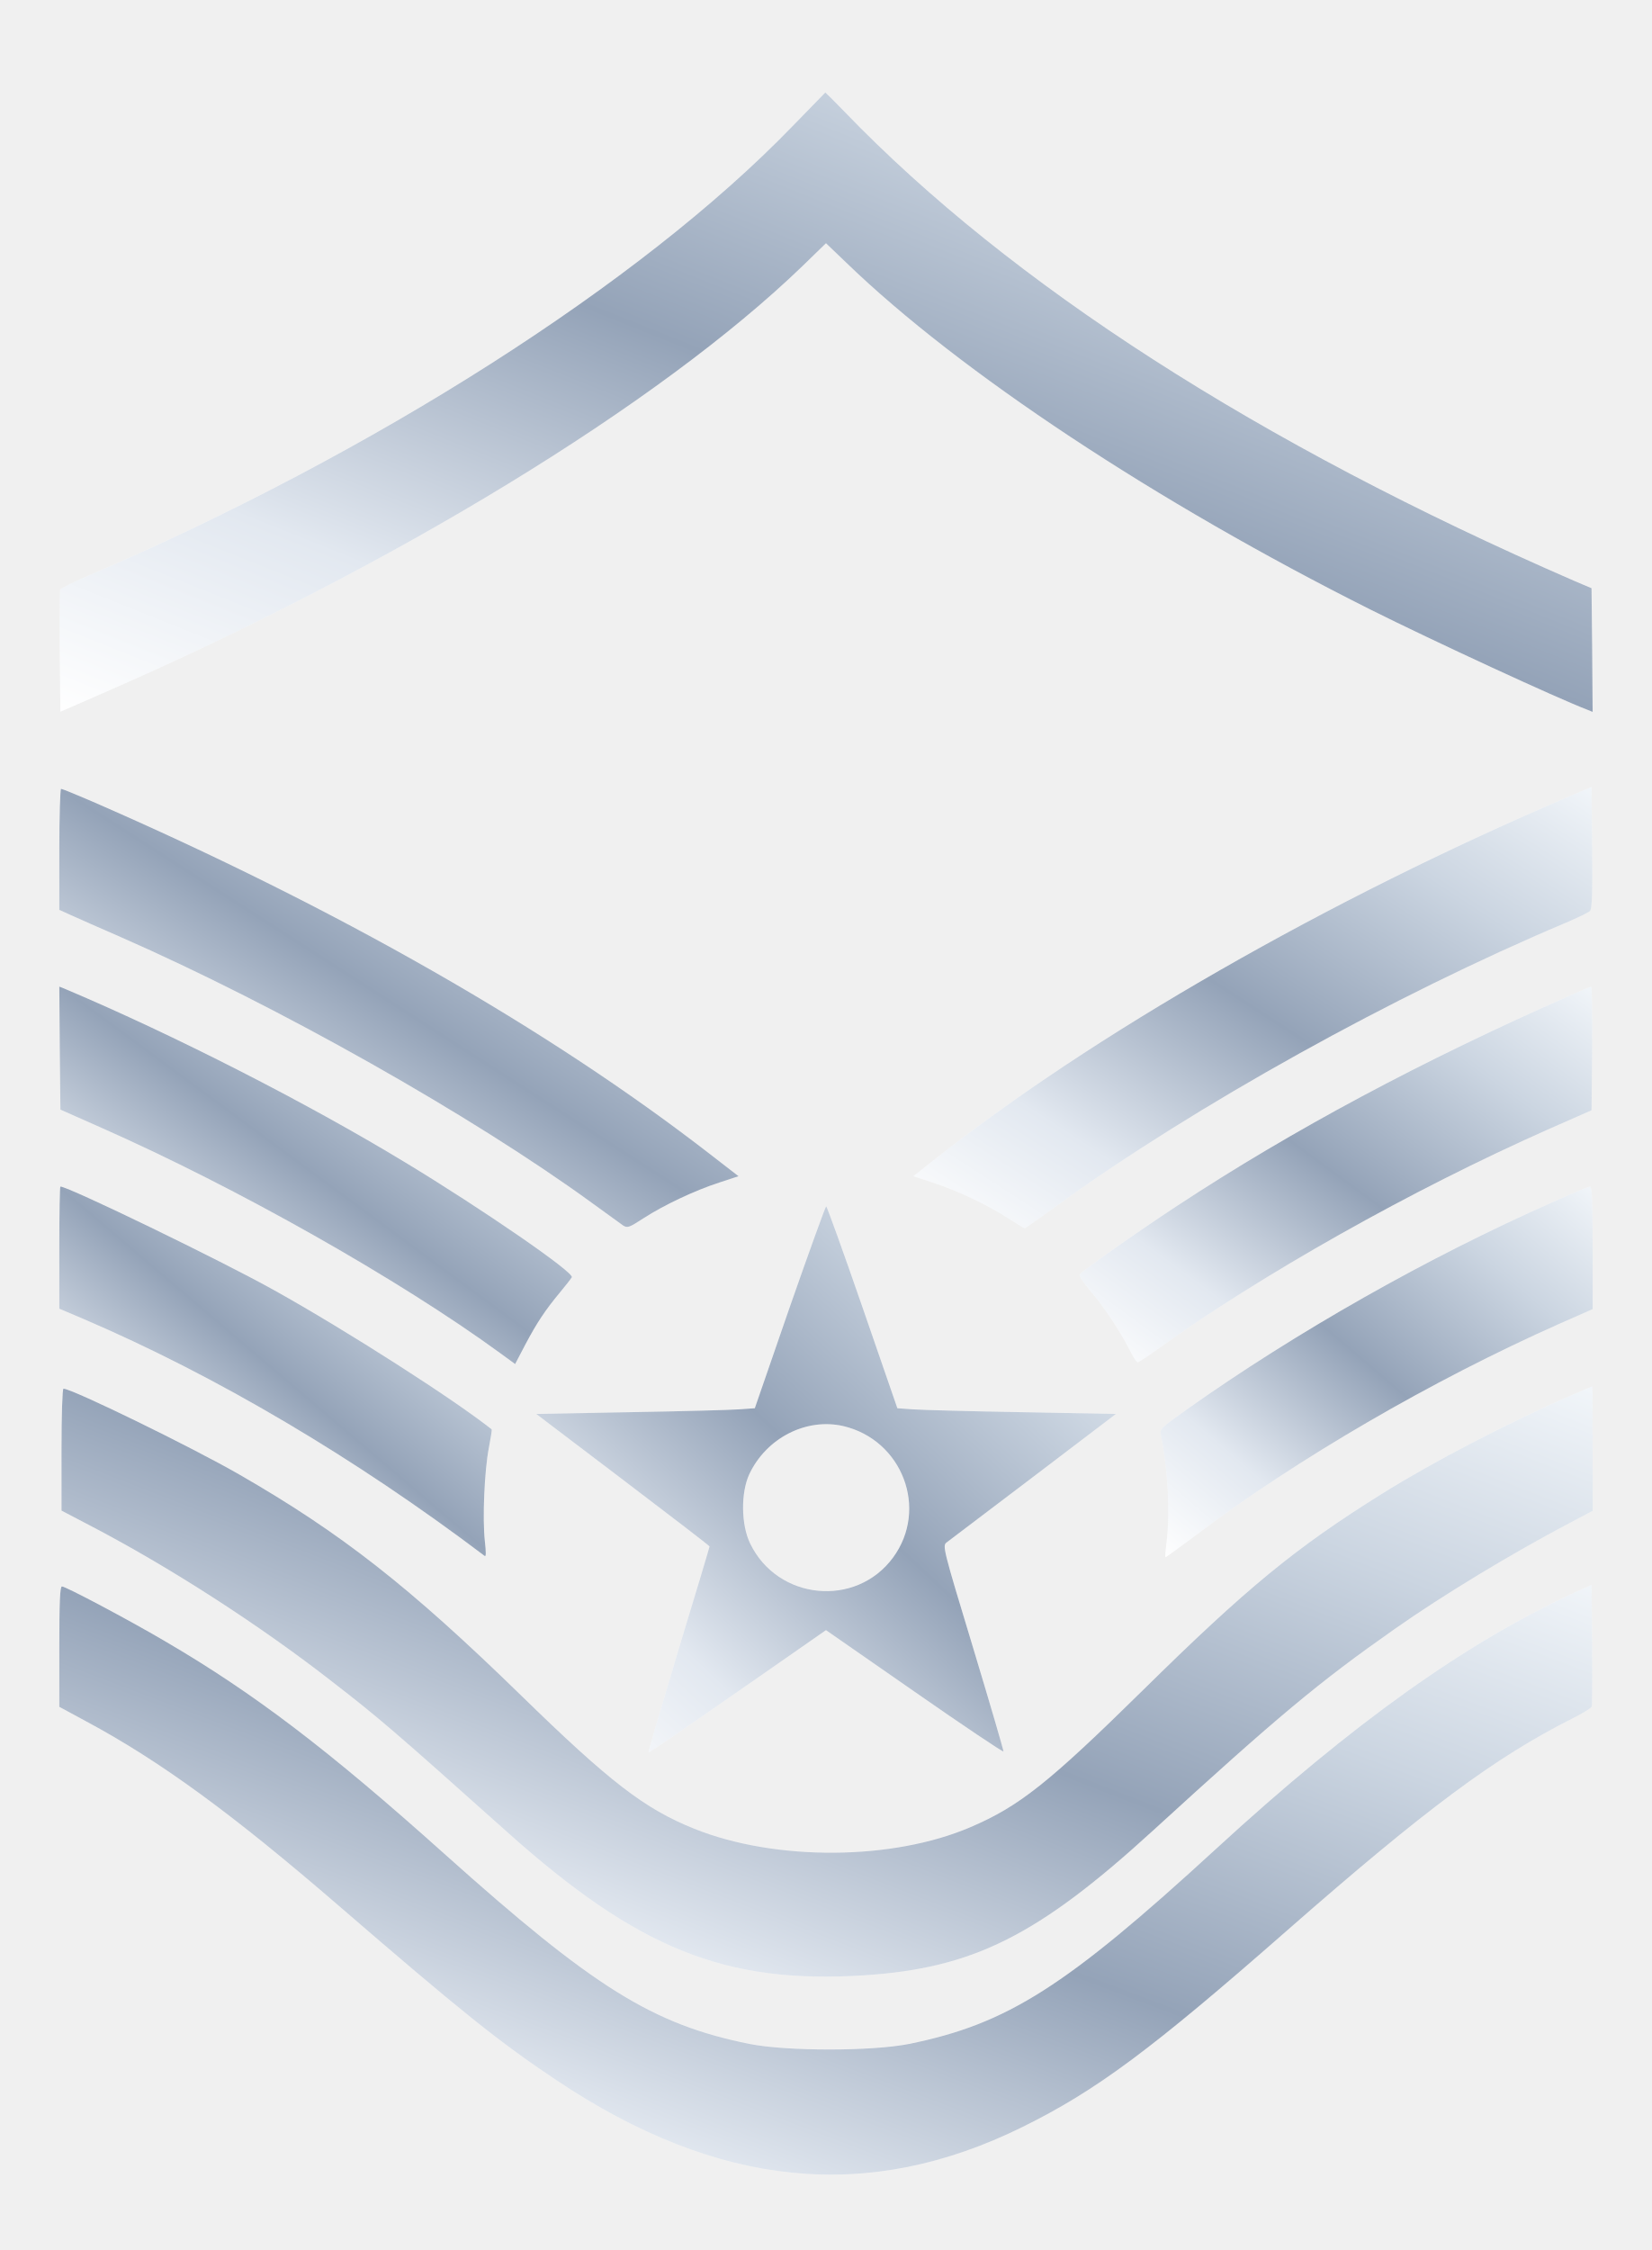
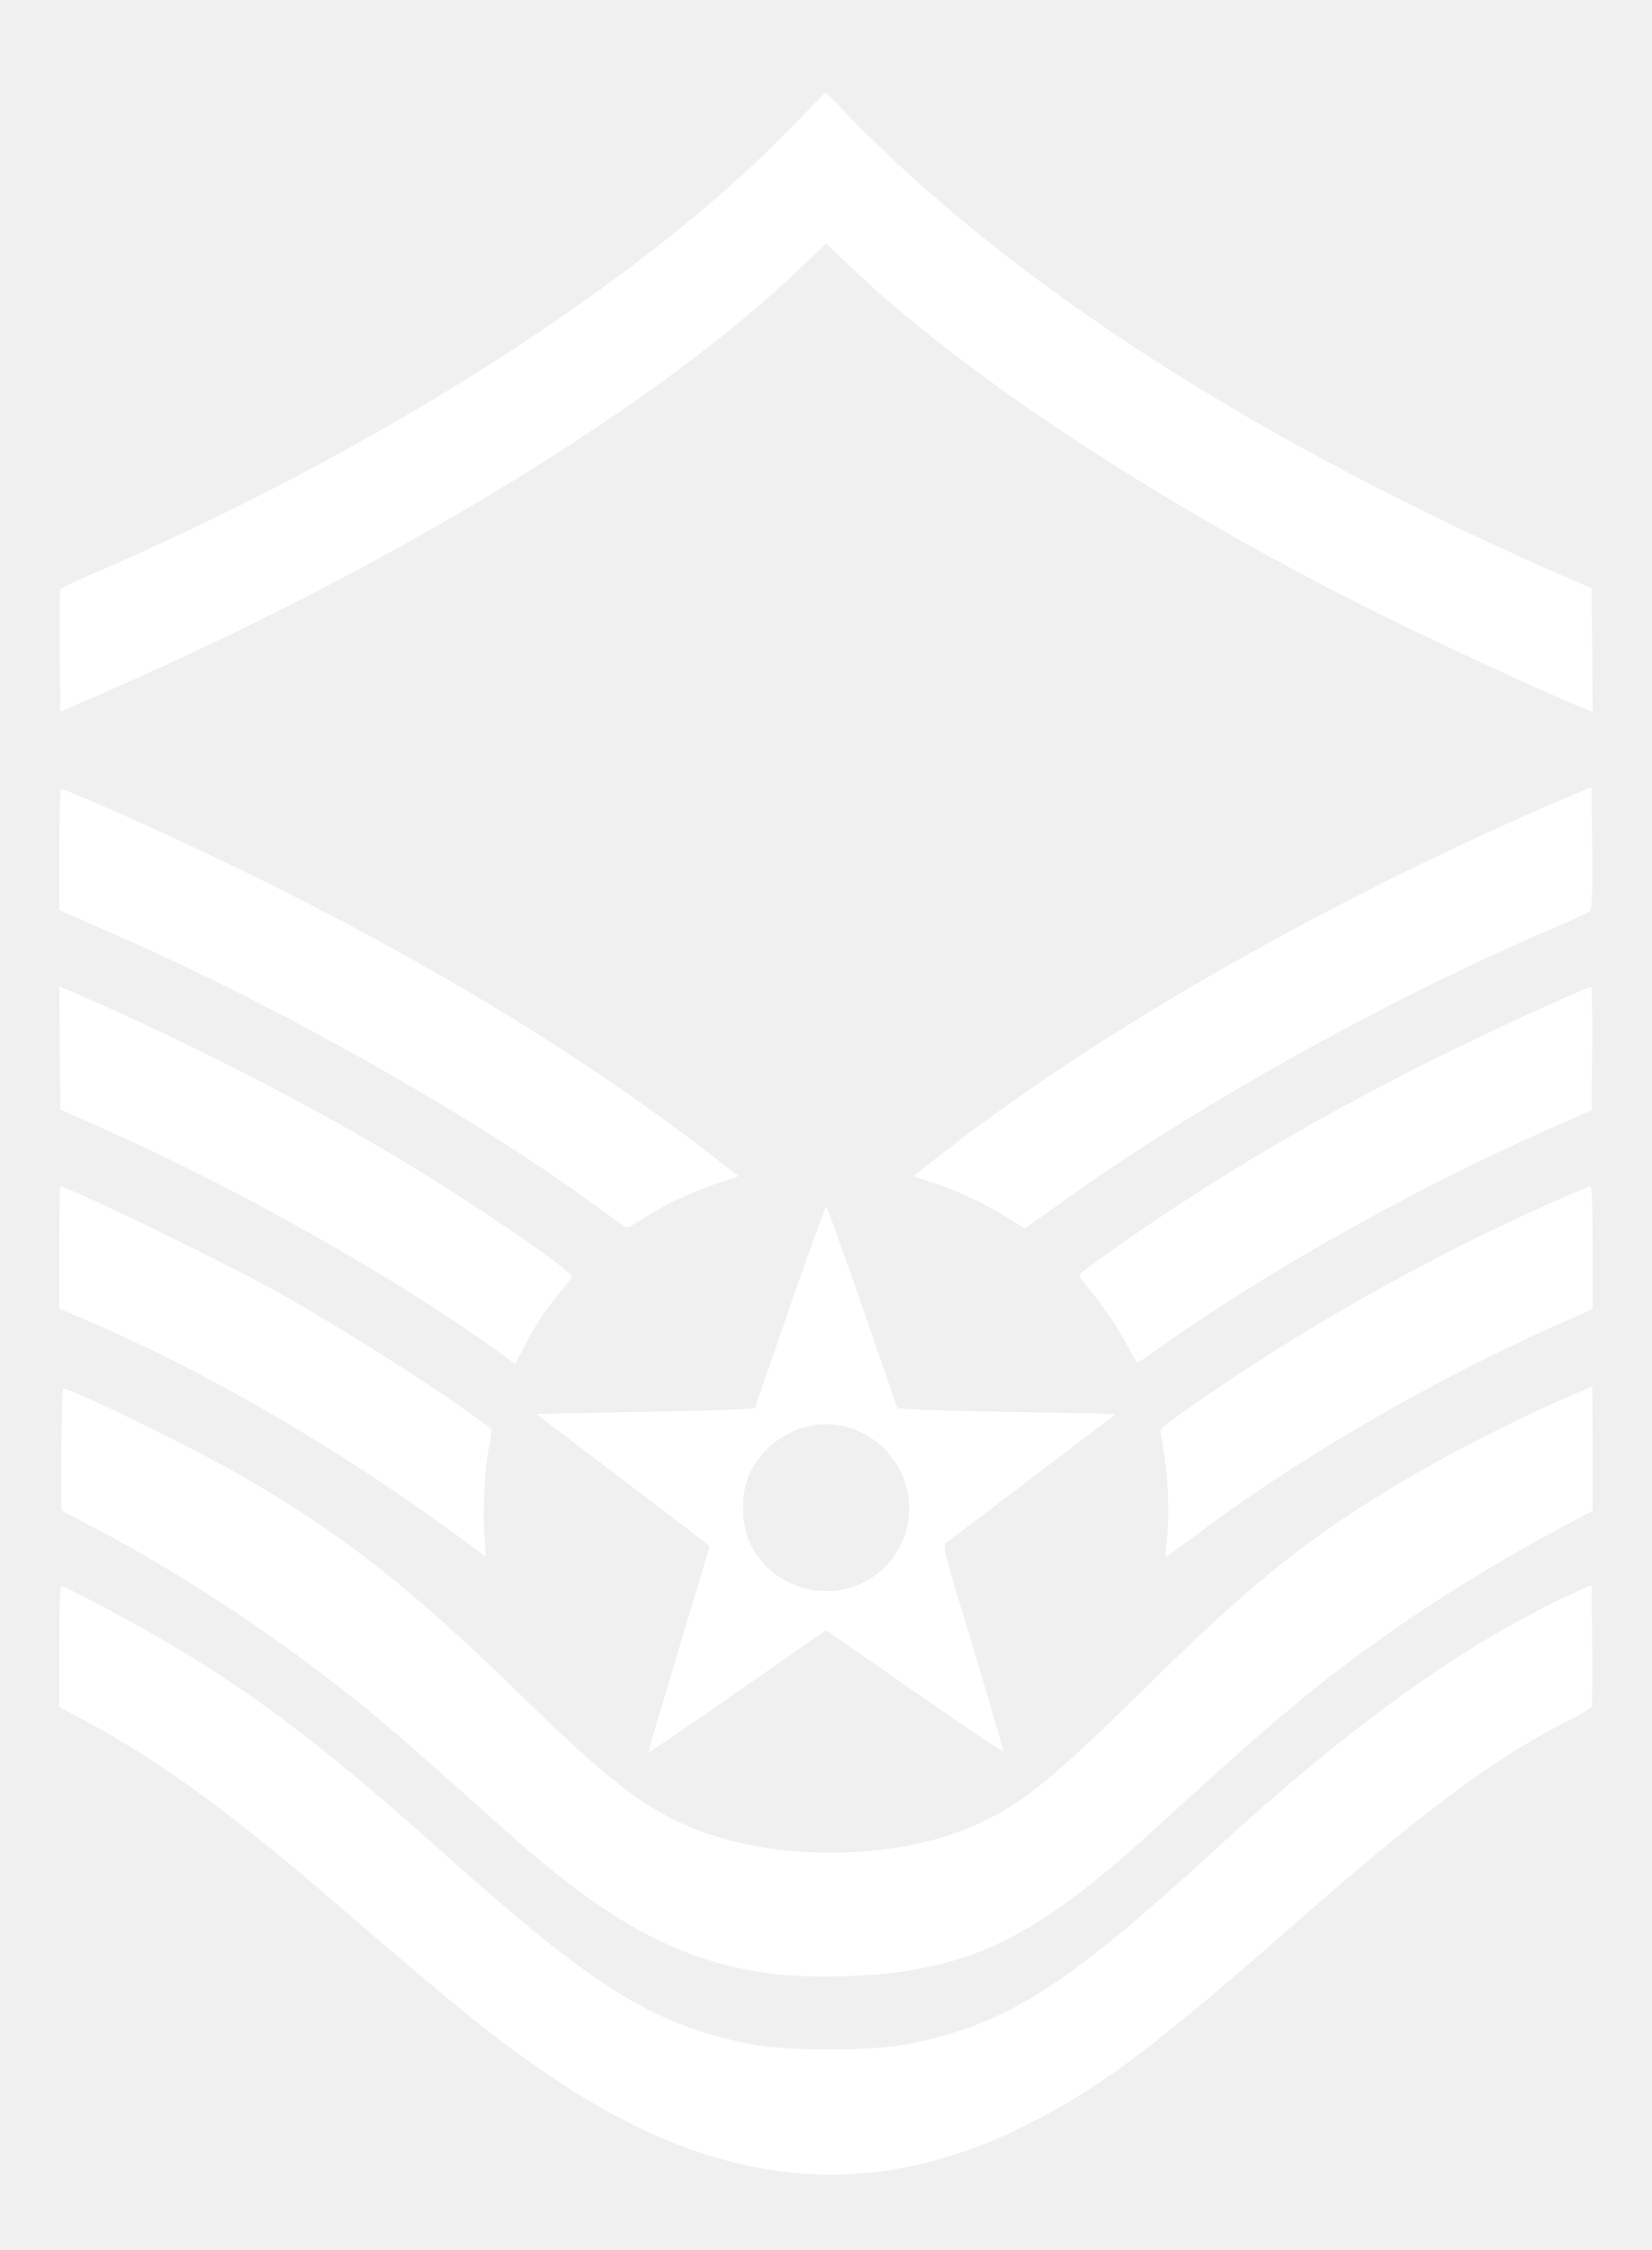
<svg xmlns="http://www.w3.org/2000/svg" viewBox="0 0 752 1024" role="img">
-   <defs>
-     <linearGradient id="metal-silver" x1="0%" y1="0%" x2="100%" y2="100%">
-       <stop offset="0%" stop-color="#ffffff" />
-       <stop offset="22%" stop-color="#e2e8f0" />
-       <stop offset="50%" stop-color="#94a3b8" />
-       <stop offset="78%" stop-color="#cbd5e1" />
-       <stop offset="100%" stop-color="#f1f5f9" />
-     </linearGradient>
-     <filter id="insignia-shadow" x="-20%" y="-20%" width="140%" height="140%">
-       <feDropShadow dx="0" dy="2" stdDeviation="1.5" flood-color="#000" flood-opacity="0.45" />
-       <feDropShadow dx="0" dy="0.5" stdDeviation="0.25" flood-color="#fff" flood-opacity="0.35" />
-     </filter>
-   </defs>
-   <g transform="translate(0,1024) scale(0.1,-0.1)" filter="url(#insignia-shadow)">
-     <path fill="url(#metal-silver)" d="M3605 9663 c-689 -712 -1900 -1484 -3205 -2044 -67 -29 -124 -57 -126 -63 -2 -6 -3 -134 -2 -283 l3 -272 190 83 c1325 577 2536 1316 3188 1945 l107 104 93 -89 c515 -498 1413 -1091 2387 -1579 282 -141 853 -405 988 -456 l22 -9 -2 282 -3 281 -80 34 c-1434 623 -2563 1349 -3319 2133 -48 50 -88 89 -89 89 -1 -1 -69 -71 -152 -156z" />
-     <path fill="url(#metal-silver)" d="M7140 6614 c-1091 -466 -2174 -1086 -2893 -1657 l-89 -70 88 -29 c111 -36 251 -102 343 -162 40 -25 73 -46 76 -46 2 0 70 48 152 107 625 452 1529 954 2310 1283 54 23 104 47 111 54 9 9 12 76 10 288 l-3 276 -105 -44z" />
-     <path fill="url(#metal-silver)" d="M270 6374 l0 -275 53 -24 c28 -13 131 -58 227 -100 716 -314 1600 -813 2145 -1210 66 -48 130 -94 141 -102 20 -13 28 -10 94 33 93 60 233 126 344 162 l88 29 -128 99 c-736 571 -1701 1122 -2813 1606 -74 32 -138 58 -143 58 -4 0 -8 -124 -8 -276z" />
-     <path fill="url(#metal-silver)" d="M272 5470 l3 -280 185 -82 c618 -273 1356 -690 1818 -1027 l67 -49 46 88 c53 100 90 156 158 238 26 31 50 62 54 69 13 21 -407 310 -757 522 -448 272 -1057 582 -1544 788 l-32 13 2 -280z" />
-     <path fill="url(#metal-silver)" d="M7155 5713 c-683 -301 -1270 -615 -1795 -960 -189 -124 -436 -298 -445 -314 -4 -5 16 -35 43 -67 62 -71 139 -187 181 -269 17 -35 35 -63 40 -63 4 0 44 26 87 57 477 343 1159 727 1779 1002 l200 88 3 282 c1 154 -1 281 -5 280 -5 0 -44 -17 -88 -36z" />
-     <path fill="url(#metal-silver)" d="M270 4562 l0 -278 113 -48 c602 -258 1233 -631 1823 -1077 7 -6 7 15 1 69 -11 101 -2 316 18 421 9 46 15 84 13 86 -168 134 -661 450 -988 632 -241 135 -939 473 -975 473 -3 0 -5 -125 -5 -278z" />
-     <path fill="url(#metal-silver)" d="M7075 4772 c-577 -255 -1174 -594 -1673 -947 -121 -86 -124 -88 -117 -119 31 -150 42 -345 26 -481 -5 -38 -7 -71 -6 -72 1 -2 62 43 136 98 462 349 1080 708 1657 964 l152 67 0 279 c0 217 -3 279 -12 279 -7 -1 -80 -31 -163 -68z" />
-     <path fill="url(#metal-silver)" d="M3595 4291 l-159 -460 -71 -5 c-38 -3 -262 -9 -497 -13 l-427 -8 394 -299 c217 -165 395 -301 395 -304 0 -3 -63 -214 -141 -469 -77 -256 -139 -467 -137 -469 2 -2 185 123 406 277 l402 280 403 -280 c221 -154 403 -276 405 -272 1 4 -61 216 -138 471 -138 455 -140 465 -121 480 11 8 189 143 396 300 l375 285 -427 8 c-236 4 -459 10 -498 13 l-70 5 -159 460 c-87 252 -162 459 -165 459 -3 0 -78 -207 -166 -459z m243 -541 c270 -63 390 -378 227 -599 -169 -229 -525 -194 -650 64 -42 86 -43 232 -4 316 78 165 259 257 427 219z" />
-     <path fill="url(#metal-silver)" d="M7140 3884 c-268 -116 -621 -299 -850 -443 -393 -245 -617 -430 -1085 -891 -430 -423 -564 -530 -786 -625 -355 -153 -889 -156 -1258 -8 -227 91 -385 213 -791 609 -506 493 -816 736 -1280 1003 -217 125 -762 391 -801 391 -5 0 -9 -118 -9 -277 l0 -278 130 -68 c359 -187 771 -452 1104 -712 213 -165 277 -220 795 -683 596 -533 992 -692 1623 -652 497 32 792 179 1318 660 569 520 752 673 1100 917 216 152 533 344 798 483 l102 54 0 283 c0 156 -1 283 -2 283 -2 -1 -50 -21 -108 -46z" />
-     <path fill="url(#metal-silver)" d="M7175 2995 c-498 -227 -1016 -597 -1639 -1169 -685 -629 -950 -797 -1397 -888 -169 -34 -559 -34 -728 0 -441 89 -708 256 -1388 865 -530 475 -868 732 -1274 969 -165 97 -450 248 -467 248 -9 0 -12 -72 -12 -274 l0 -274 122 -66 c339 -182 667 -422 1152 -841 557 -481 732 -621 990 -793 735 -491 1418 -559 2121 -212 336 166 584 350 1205 895 632 554 946 787 1298 964 46 23 85 47 88 54 2 7 3 134 2 283 l-3 271 -70 -32z" />
+   <g transform="translate(0,1024) scale(0.1,-0.1)">
+     <path fill="#ffffff" d="M3605 9663 c-689 -712 -1900 -1484 -3205 -2044 -67 -29 -124 -57 -126 -63 -2 -6 -3 -134 -2 -283 l3 -272 190 83 c1325 577 2536 1316 3188 1945 l107 104 93 -89 c515 -498 1413 -1091 2387 -1579 282 -141 853 -405 988 -456 l22 -9 -2 282 -3 281 -80 34 c-1434 623 -2563 1349 -3319 2133 -48 50 -88 89 -89 89 -1 -1 -69 -71 -152 -156z" />
+     <path fill="#ffffff" d="M7140 6614 c-1091 -466 -2174 -1086 -2893 -1657 l-89 -70 88 -29 c111 -36 251 -102 343 -162 40 -25 73 -46 76 -46 2 0 70 48 152 107 625 452 1529 954 2310 1283 54 23 104 47 111 54 9 9 12 76 10 288 l-3 276 -105 -44z" />
+     <path fill="#ffffff" d="M270 6374 l0 -275 53 -24 c28 -13 131 -58 227 -100 716 -314 1600 -813 2145 -1210 66 -48 130 -94 141 -102 20 -13 28 -10 94 33 93 60 233 126 344 162 l88 29 -128 99 c-736 571 -1701 1122 -2813 1606 -74 32 -138 58 -143 58 -4 0 -8 -124 -8 -276z" />
+     <path fill="#ffffff" d="M272 5470 l3 -280 185 -82 c618 -273 1356 -690 1818 -1027 l67 -49 46 88 c53 100 90 156 158 238 26 31 50 62 54 69 13 21 -407 310 -757 522 -448 272 -1057 582 -1544 788 l-32 13 2 -280z" />
+     <path fill="#ffffff" d="M7155 5713 c-683 -301 -1270 -615 -1795 -960 -189 -124 -436 -298 -445 -314 -4 -5 16 -35 43 -67 62 -71 139 -187 181 -269 17 -35 35 -63 40 -63 4 0 44 26 87 57 477 343 1159 727 1779 1002 l200 88 3 282 c1 154 -1 281 -5 280 -5 0 -44 -17 -88 -36z" />
+     <path fill="#ffffff" d="M270 4562 l0 -278 113 -48 c602 -258 1233 -631 1823 -1077 7 -6 7 15 1 69 -11 101 -2 316 18 421 9 46 15 84 13 86 -168 134 -661 450 -988 632 -241 135 -939 473 -975 473 -3 0 -5 -125 -5 -278z" />
+     <path fill="#ffffff" d="M7075 4772 c-577 -255 -1174 -594 -1673 -947 -121 -86 -124 -88 -117 -119 31 -150 42 -345 26 -481 -5 -38 -7 -71 -6 -72 1 -2 62 43 136 98 462 349 1080 708 1657 964 l152 67 0 279 c0 217 -3 279 -12 279 -7 -1 -80 -31 -163 -68z" />
+     <path fill="#ffffff" d="M3595 4291 l-159 -460 -71 -5 c-38 -3 -262 -9 -497 -13 l-427 -8 394 -299 c217 -165 395 -301 395 -304 0 -3 -63 -214 -141 -469 -77 -256 -139 -467 -137 -469 2 -2 185 123 406 277 l402 280 403 -280 c221 -154 403 -276 405 -272 1 4 -61 216 -138 471 -138 455 -140 465 -121 480 11 8 189 143 396 300 l375 285 -427 8 c-236 4 -459 10 -498 13 l-70 5 -159 460 c-87 252 -162 459 -165 459 -3 0 -78 -207 -166 -459z m243 -541 c270 -63 390 -378 227 -599 -169 -229 -525 -194 -650 64 -42 86 -43 232 -4 316 78 165 259 257 427 219z" />
+     <path fill="#ffffff" d="M7140 3884 c-268 -116 -621 -299 -850 -443 -393 -245 -617 -430 -1085 -891 -430 -423 -564 -530 -786 -625 -355 -153 -889 -156 -1258 -8 -227 91 -385 213 -791 609 -506 493 -816 736 -1280 1003 -217 125 -762 391 -801 391 -5 0 -9 -118 -9 -277 l0 -278 130 -68 c359 -187 771 -452 1104 -712 213 -165 277 -220 795 -683 596 -533 992 -692 1623 -652 497 32 792 179 1318 660 569 520 752 673 1100 917 216 152 533 344 798 483 l102 54 0 283 c0 156 -1 283 -2 283 -2 -1 -50 -21 -108 -46z" />
+     <path fill="#ffffff" d="M7175 2995 c-498 -227 -1016 -597 -1639 -1169 -685 -629 -950 -797 -1397 -888 -169 -34 -559 -34 -728 0 -441 89 -708 256 -1388 865 -530 475 -868 732 -1274 969 -165 97 -450 248 -467 248 -9 0 -12 -72 -12 -274 l0 -274 122 -66 c339 -182 667 -422 1152 -841 557 -481 732 -621 990 -793 735 -491 1418 -559 2121 -212 336 166 584 350 1205 895 632 554 946 787 1298 964 46 23 85 47 88 54 2 7 3 134 2 283 l-3 271 -70 -32z" />
  </g>
</svg>
